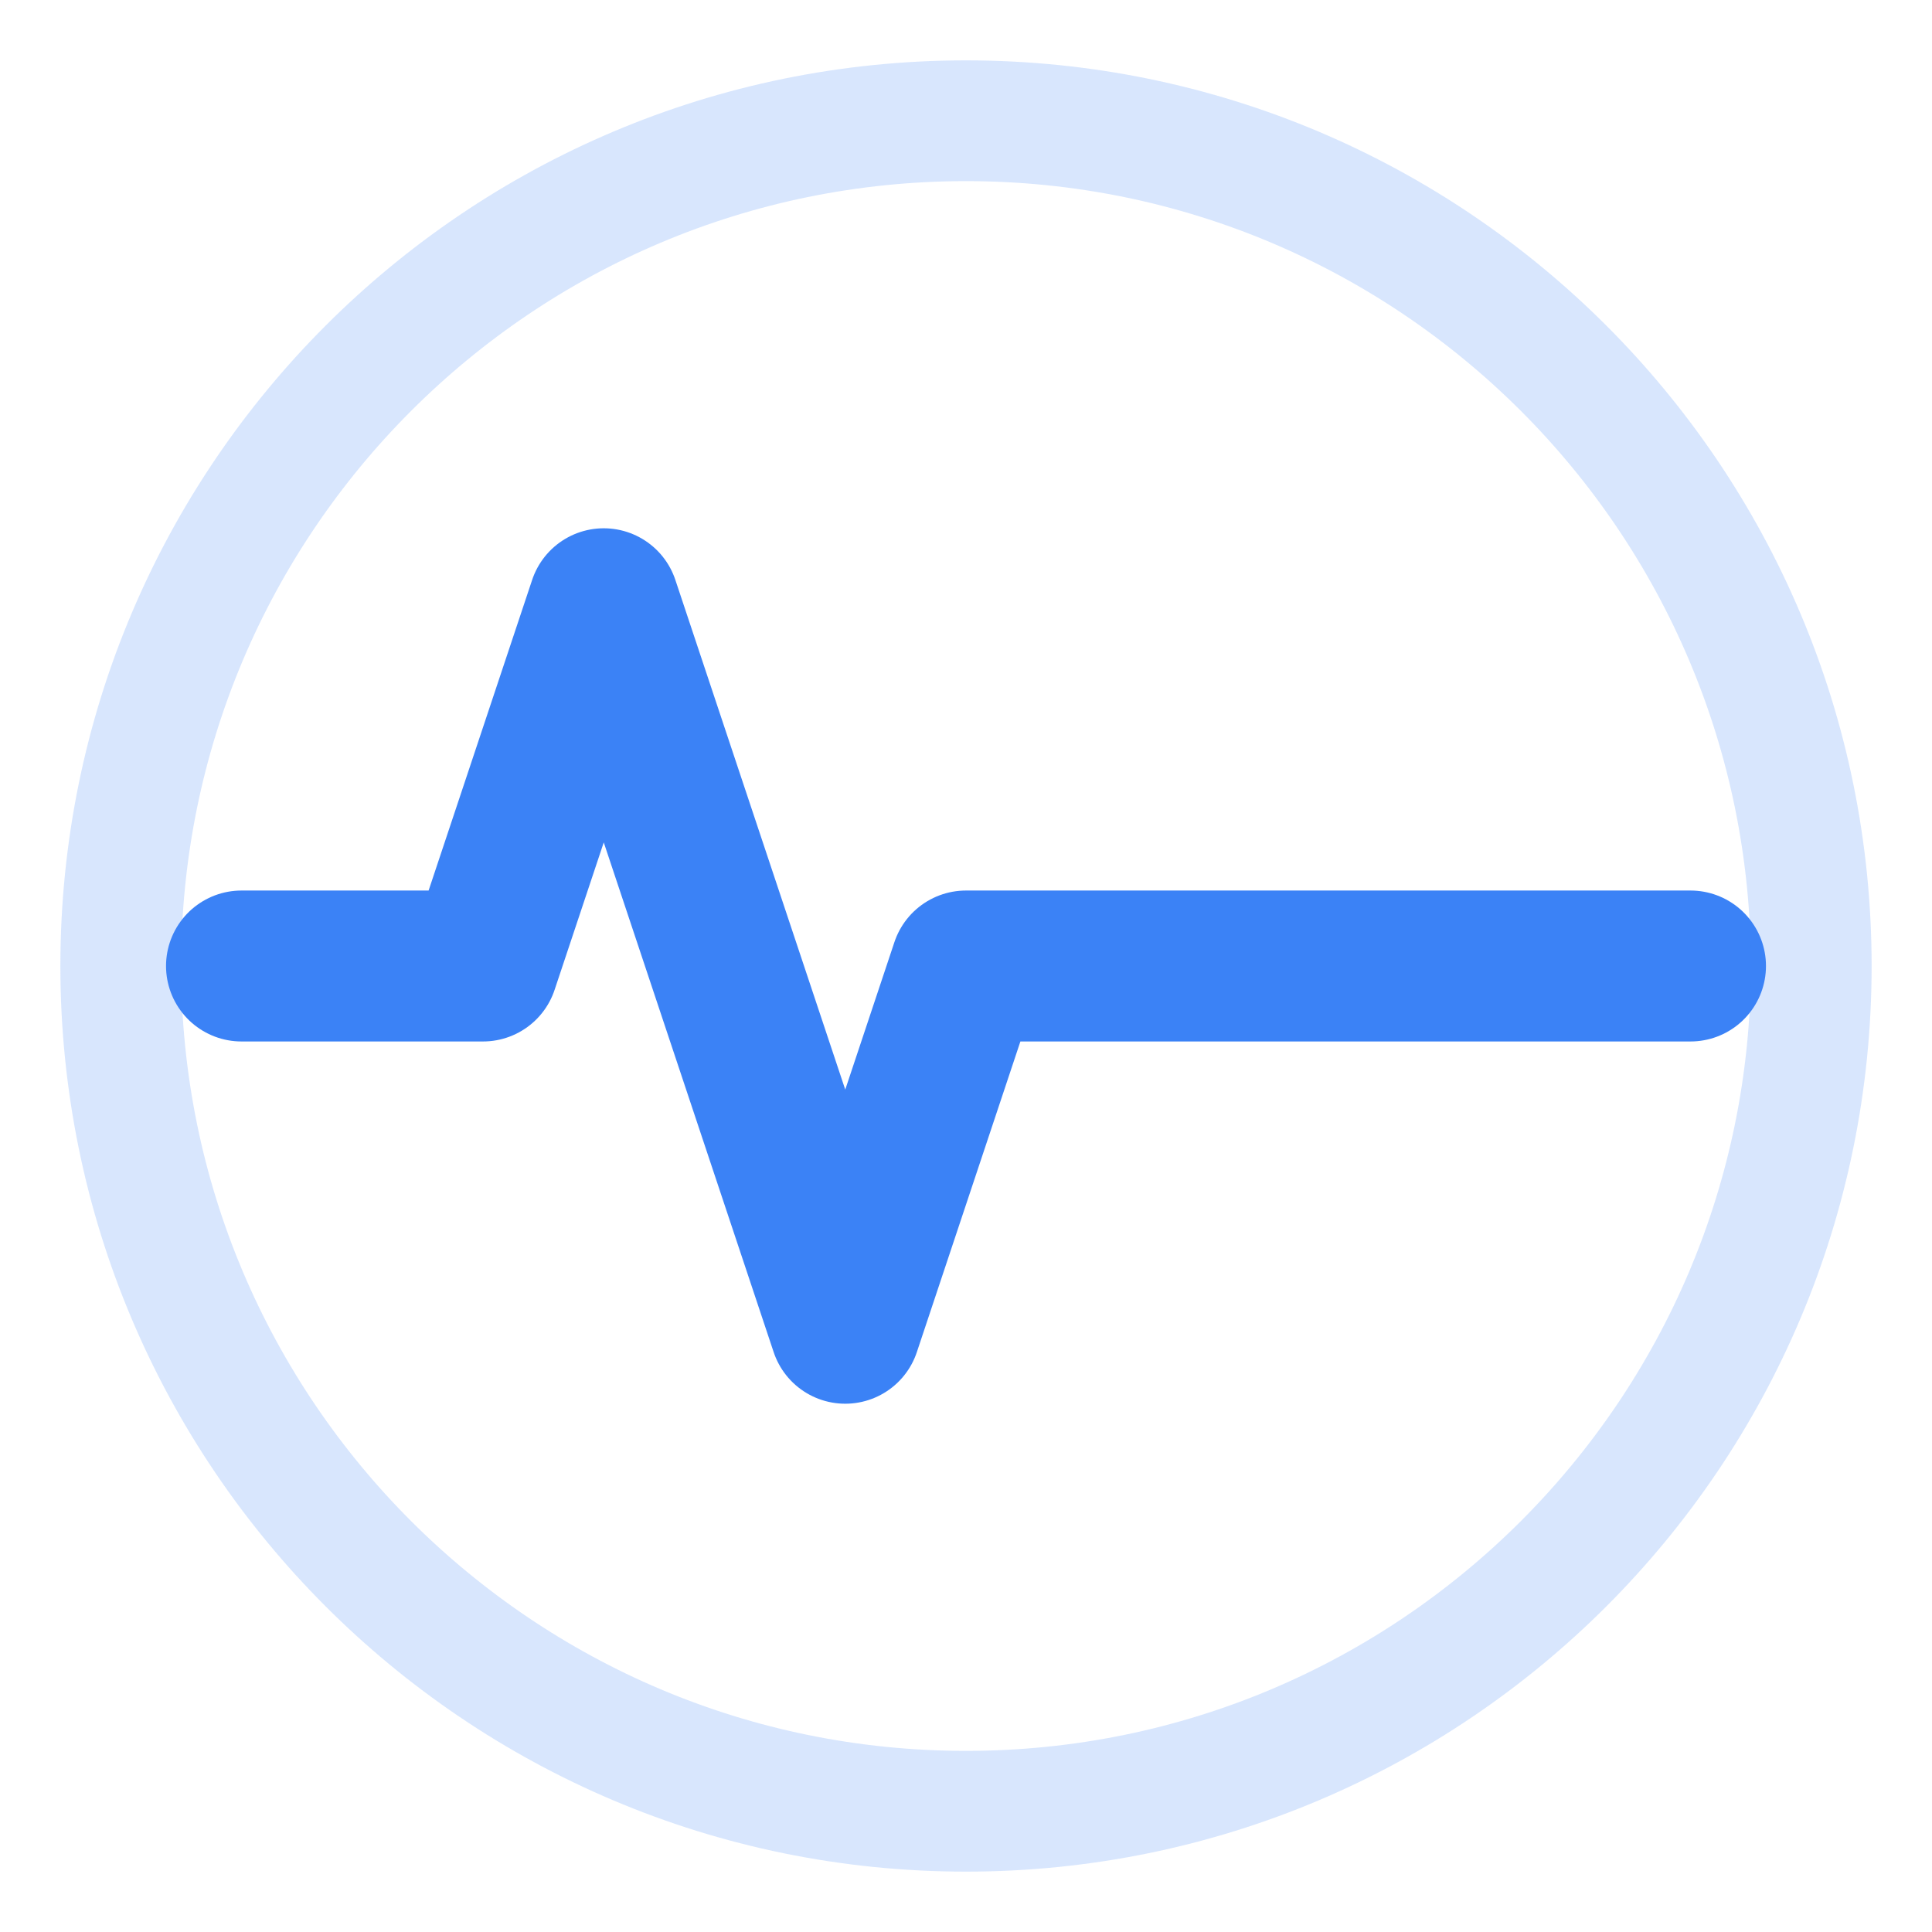
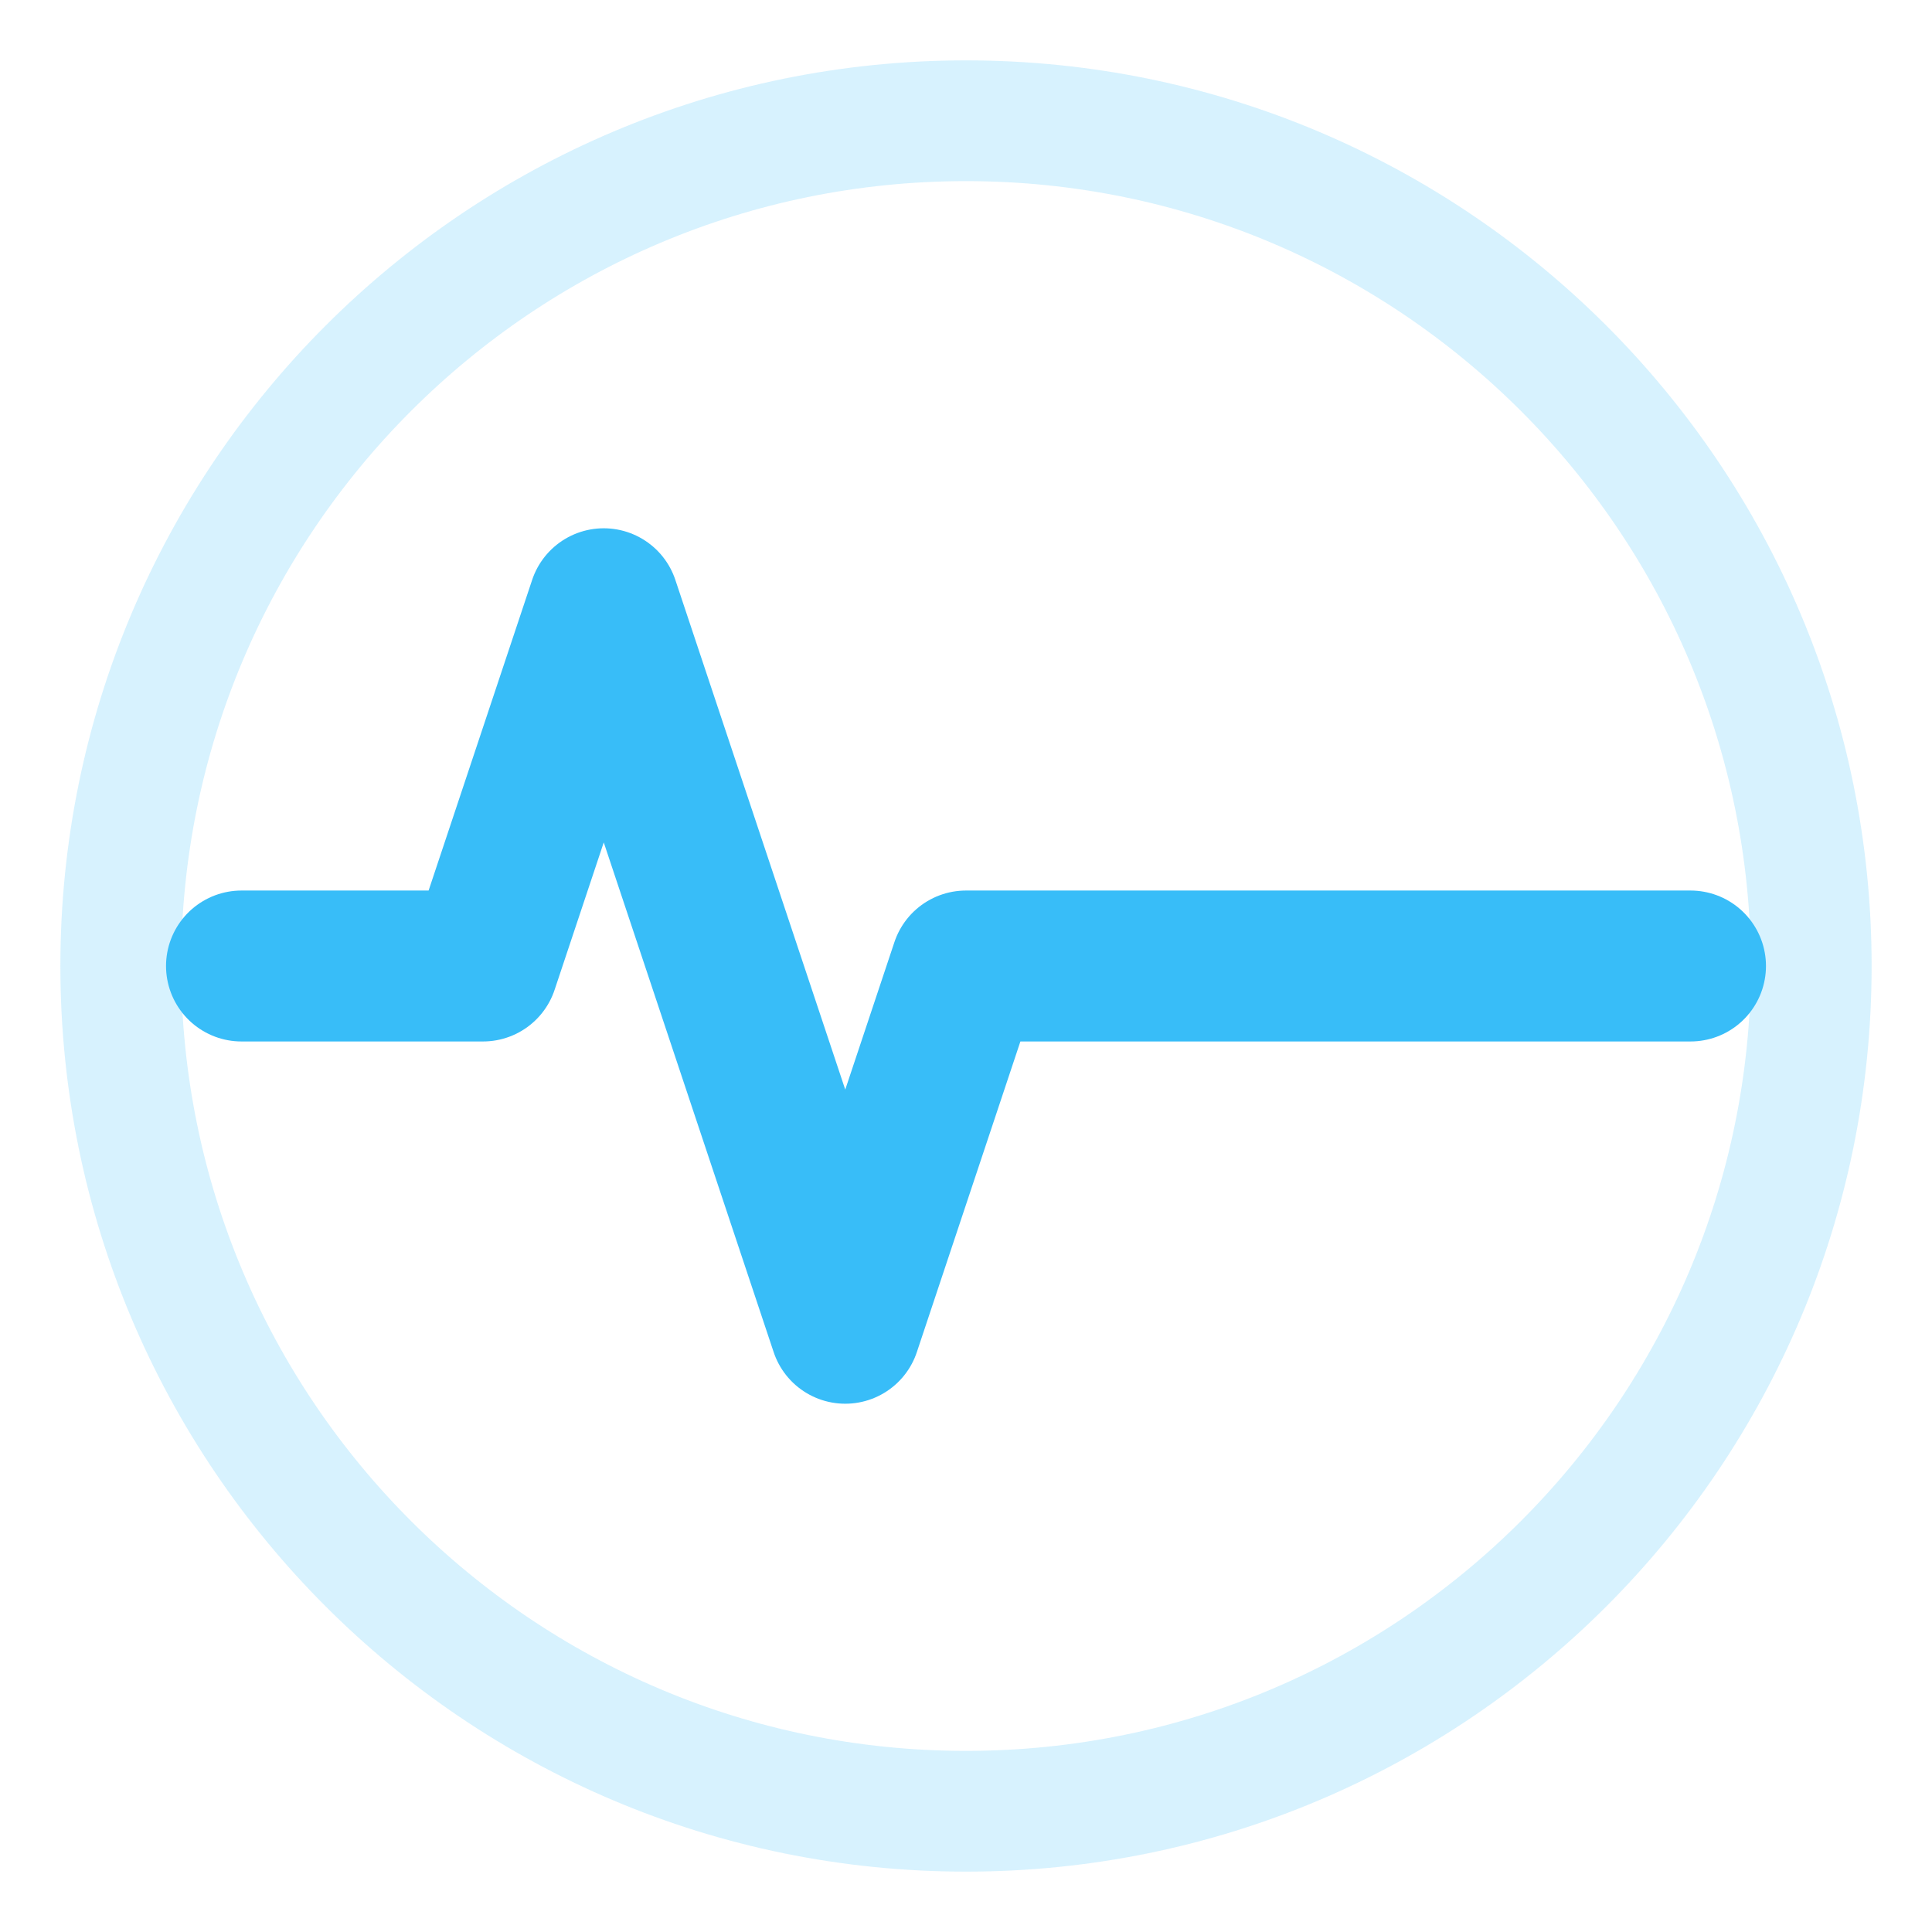
<svg xmlns="http://www.w3.org/2000/svg" viewBox="0 0 32 32" fill="none">
-   <path d="M4 16h4l2-6 4 12 2-6h12" stroke="#3b82f6" stroke-width="2.5" stroke-linecap="round" stroke-linejoin="round" />
-   <circle cx="16" cy="16" r="14" stroke="#3b82f6" stroke-width="2" opacity="0.2" />
+   <path d="M4 16h4l2-6 4 12 2-6h12" stroke="#38BDF8" stroke-width="2.5" stroke-linecap="round" stroke-linejoin="round" />
+   <circle cx="16" cy="16" r="14" stroke="#38BDF8" stroke-width="2" opacity="0.2" />
</svg>
